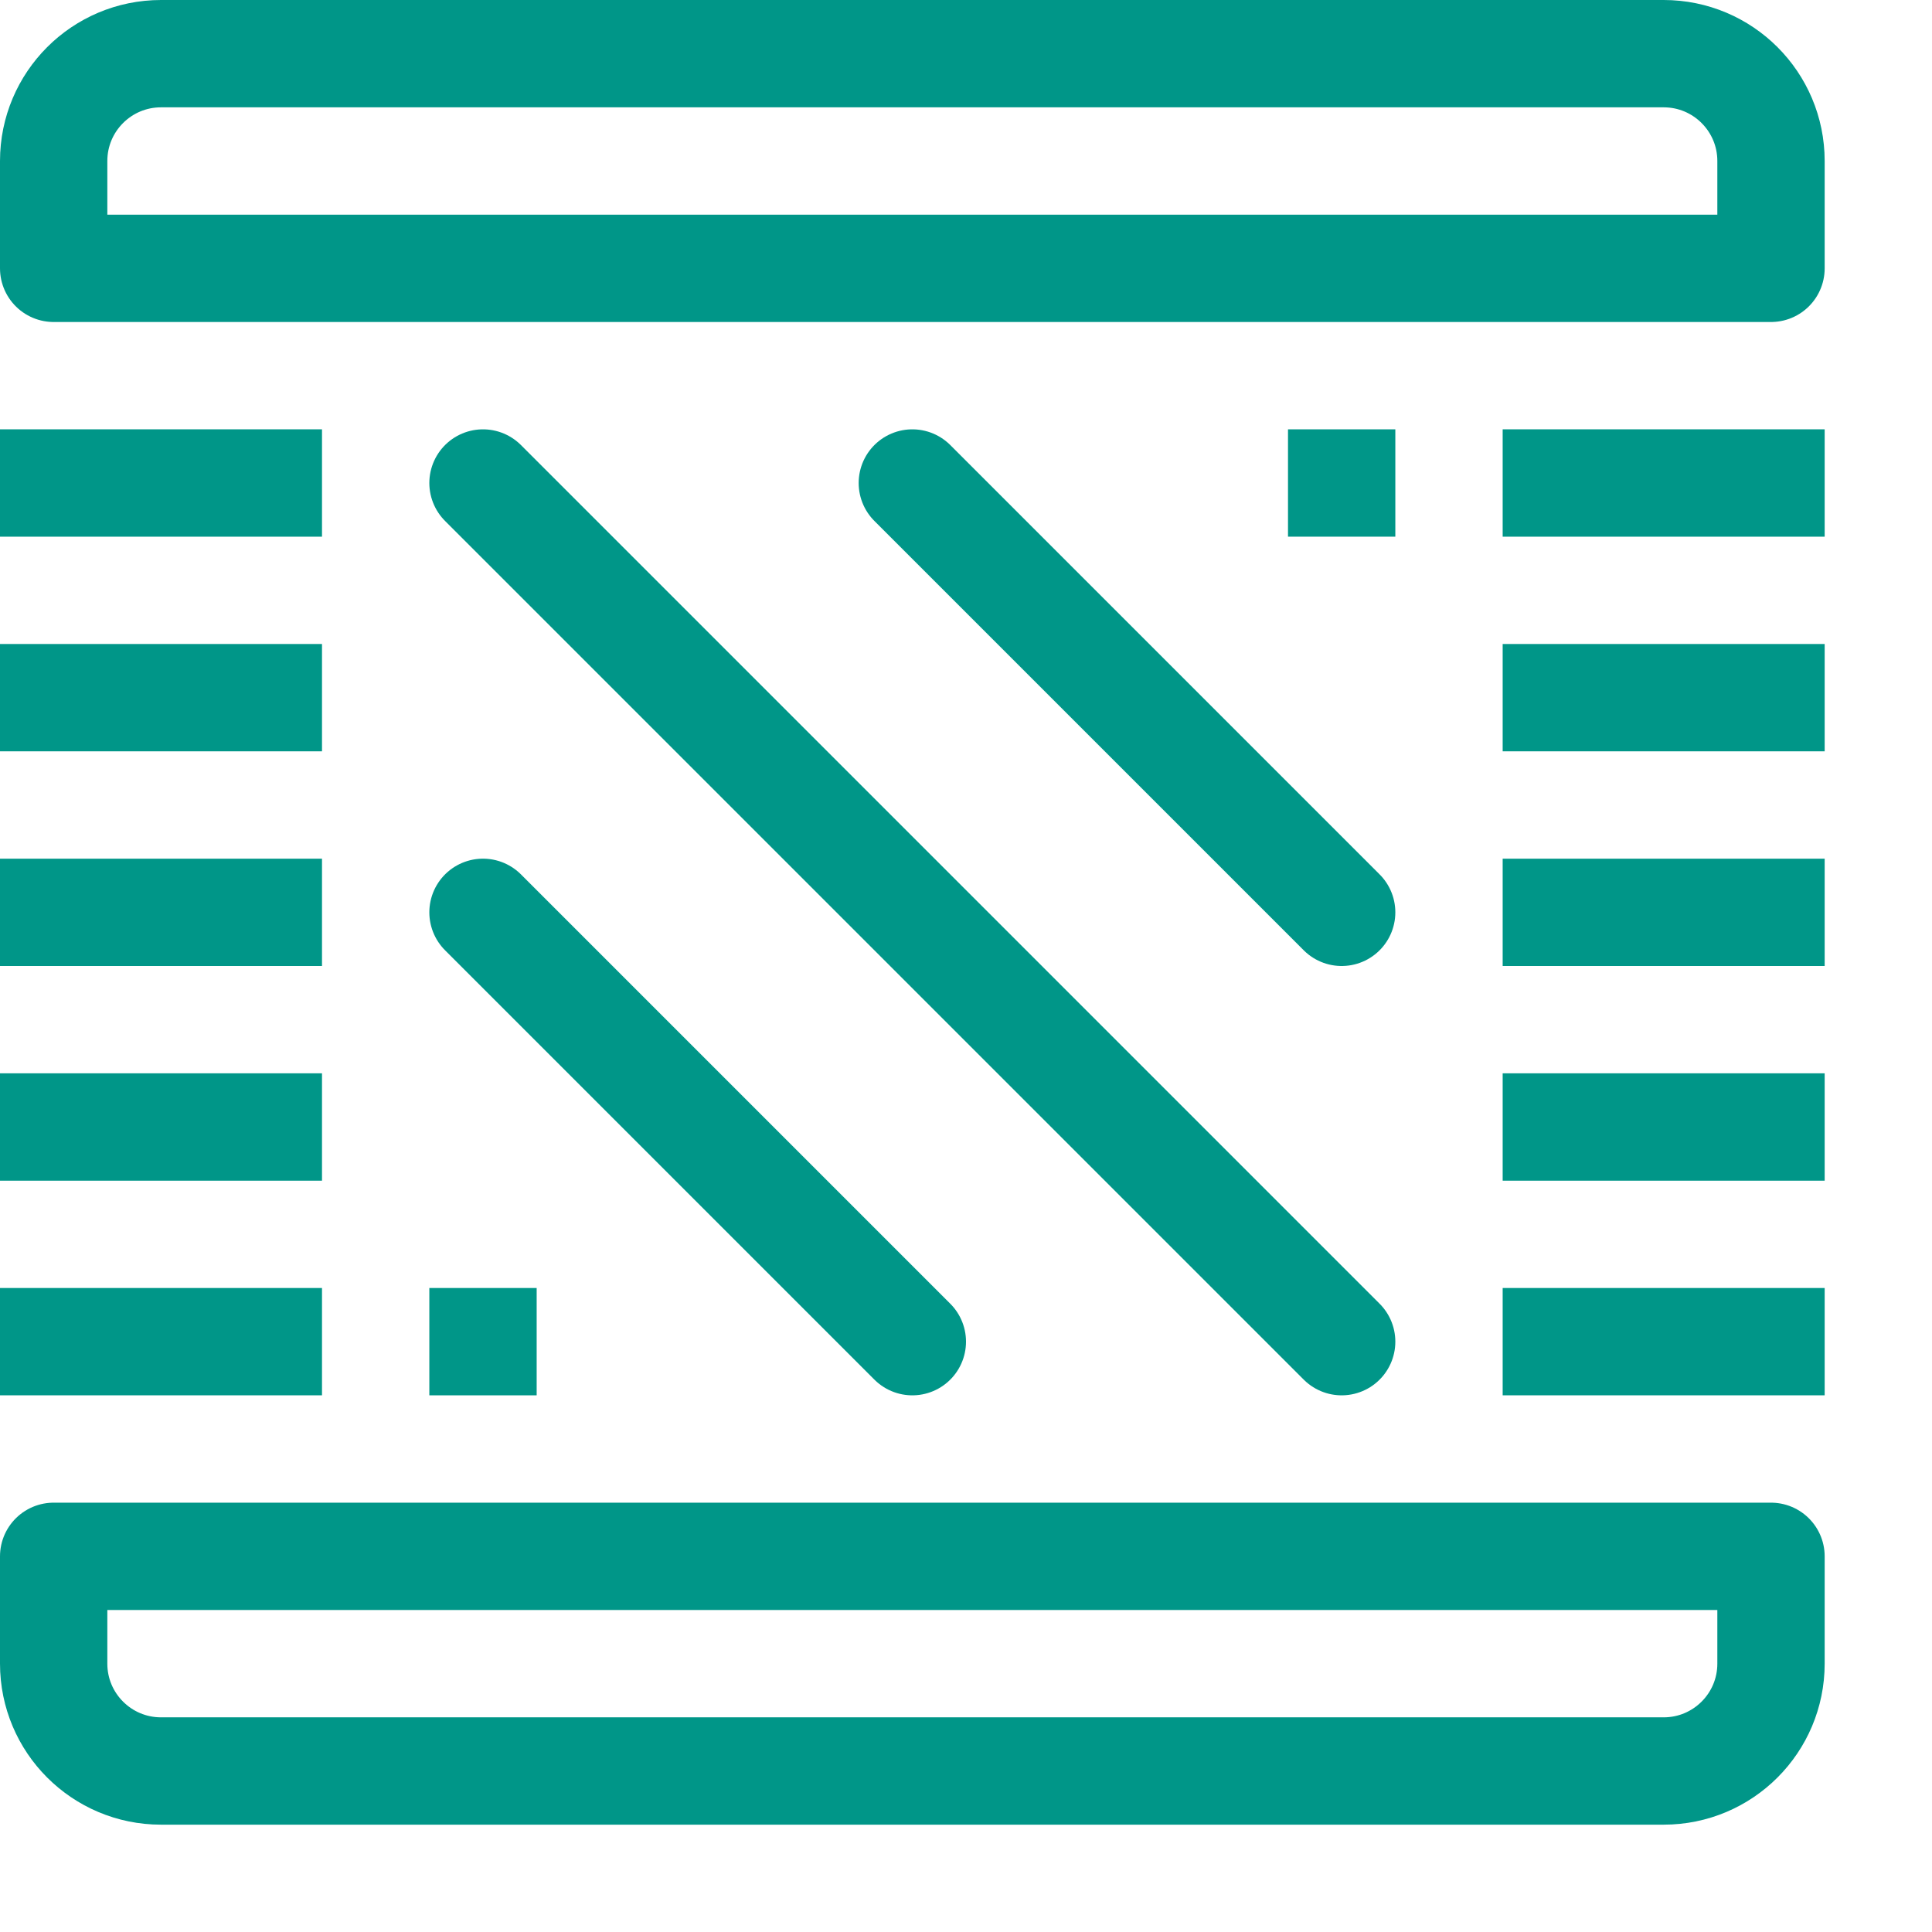
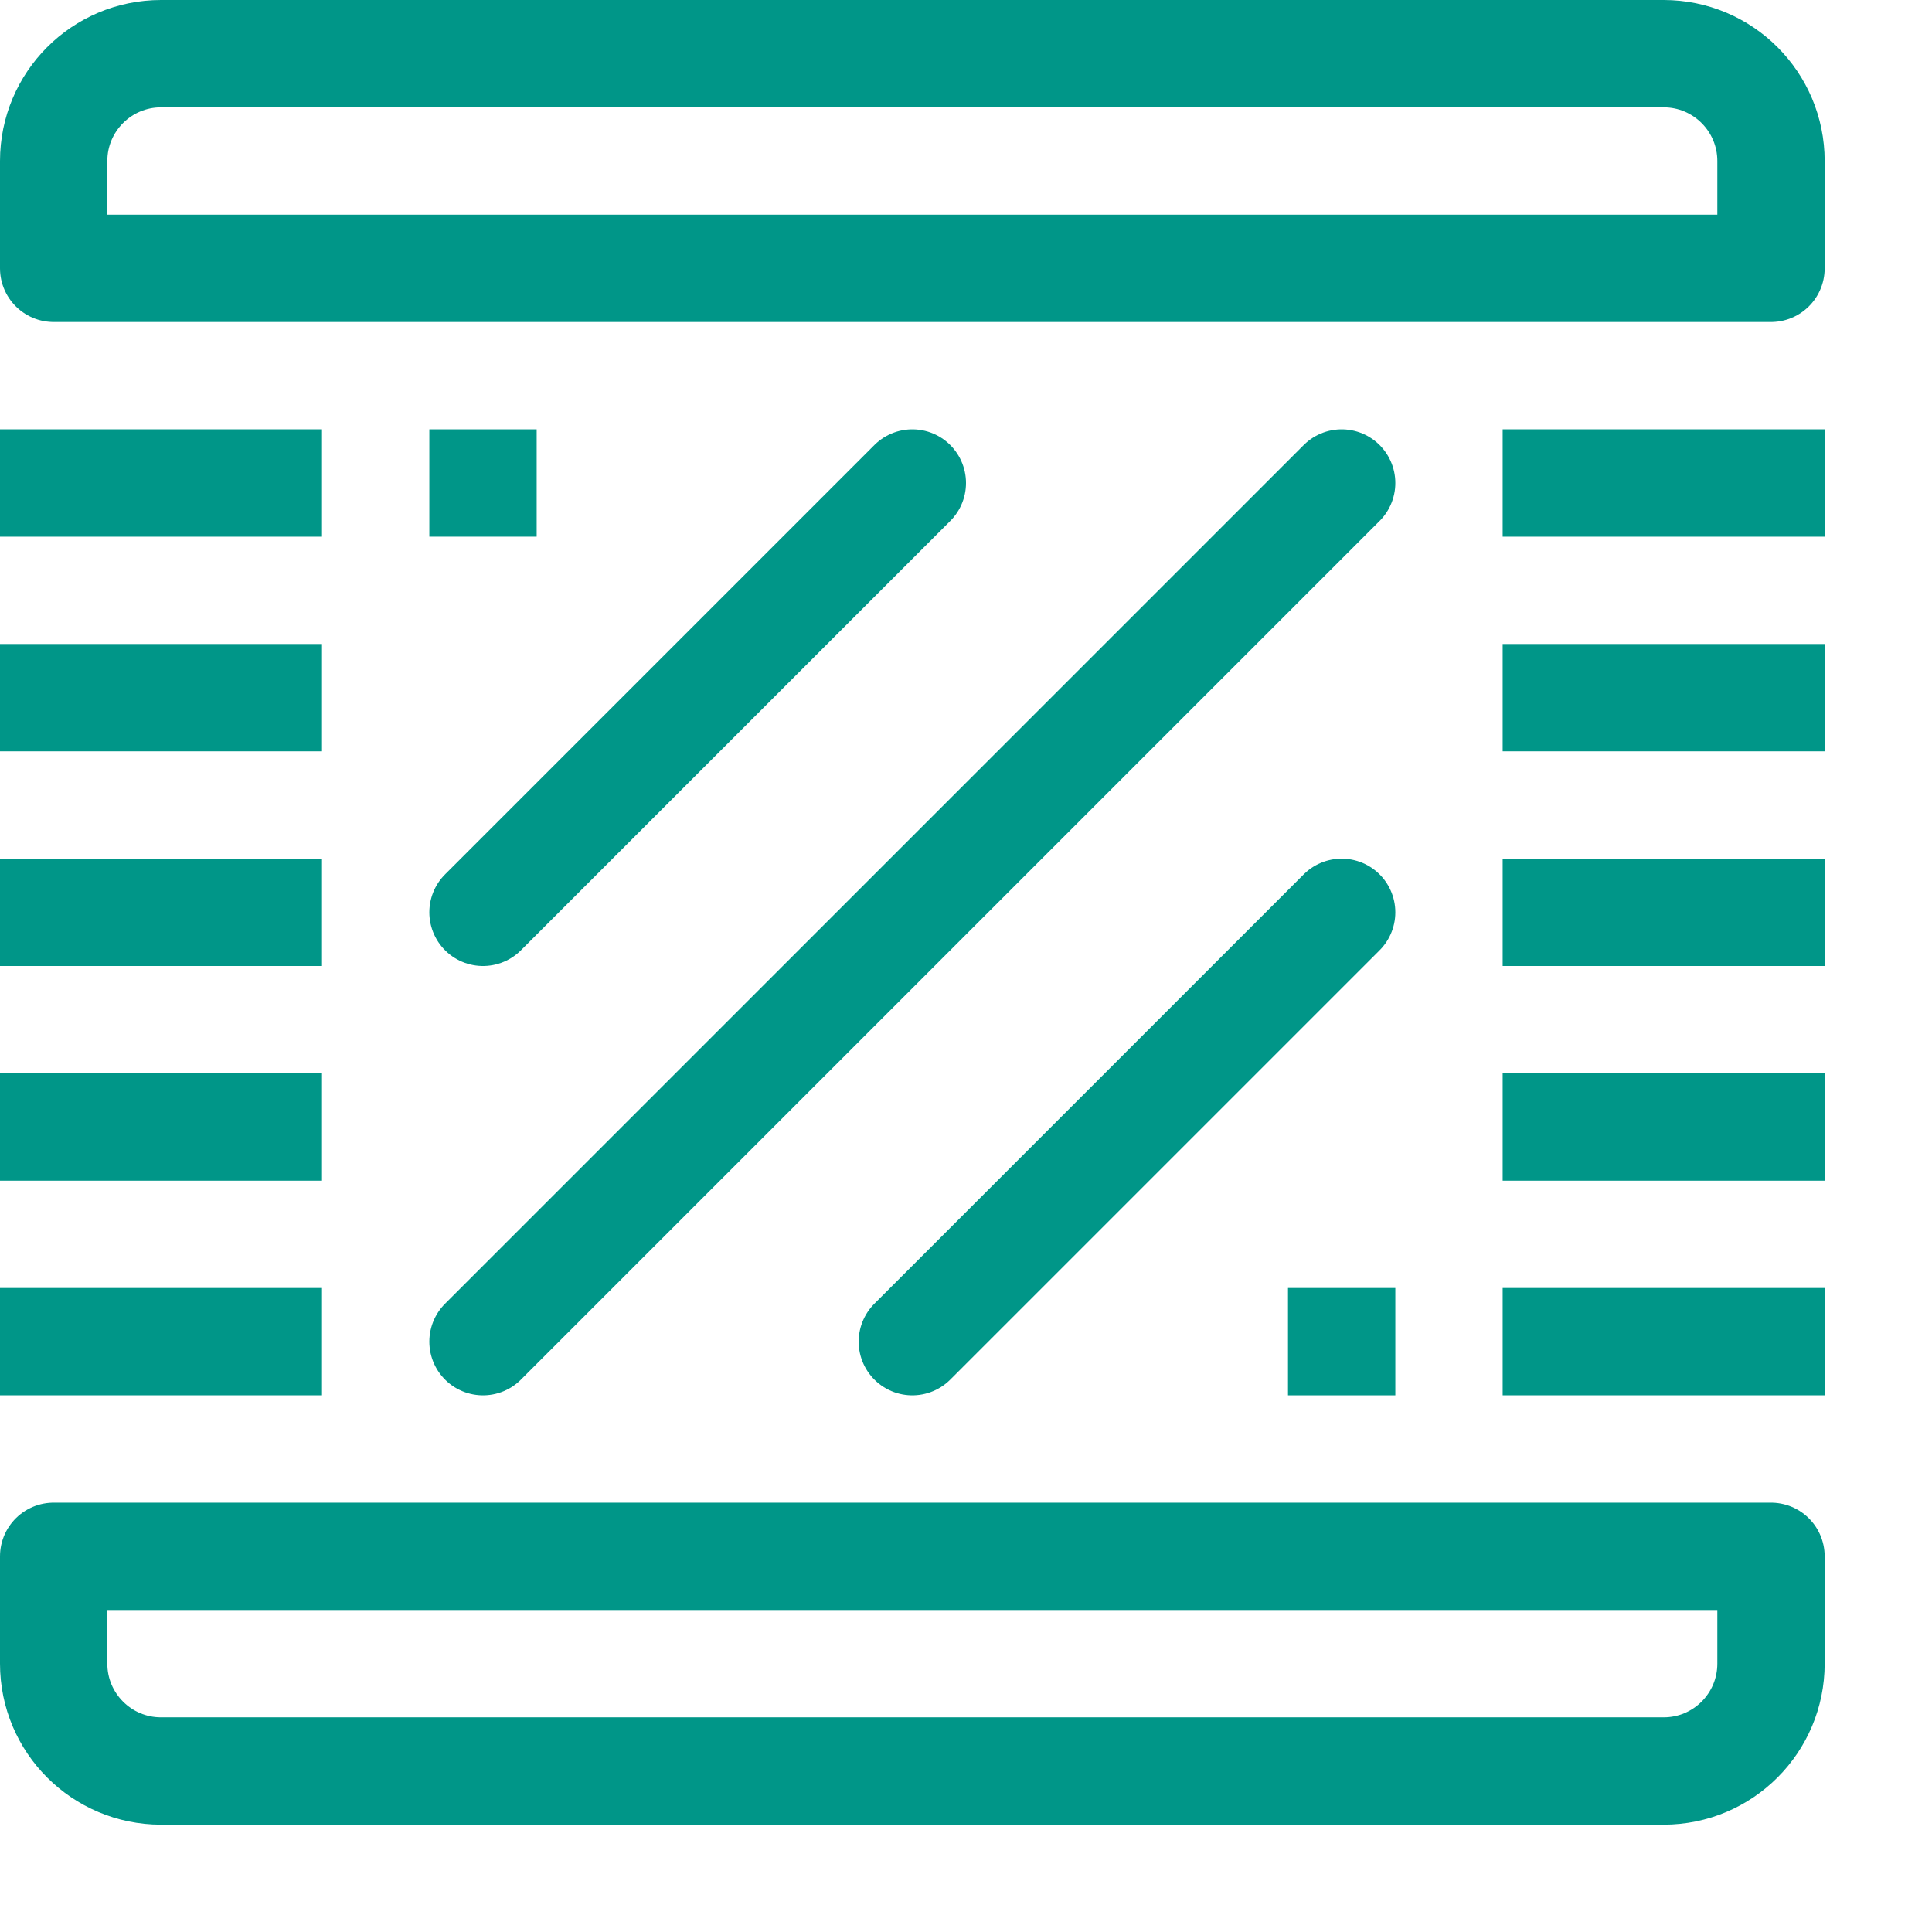
<svg xmlns="http://www.w3.org/2000/svg" viewBox="0 0 18 18">
-   <rect x="12" y="4" width="1" height="1" style="fill:#009688" />
-   <rect x="4" y="12" width="1" height="1" style="fill:#009688" />
+   <rect x="4" y="4" width="1" height="1" transform="translate(9 9) rotate(-180)" style="fill:#009688" />
+   <rect x="12" y="12" width="1" height="1" transform="translate(25 25) rotate(-180)" style="fill:#009688" />
  <line x1="0.5" y1="4.5" x2="2.5" y2="4.5" style="fill:none;stroke:#009688;stroke-linecap:square;stroke-linejoin:round" />
  <line x1="0.5" y1="6.5" x2="2.5" y2="6.5" style="fill:none;stroke:#009688;stroke-linecap:square;stroke-linejoin:round" />
  <line x1="0.5" y1="8.5" x2="2.5" y2="8.5" style="fill:none;stroke:#009688;stroke-linecap:square;stroke-linejoin:round" />
  <line x1="0.5" y1="10.5" x2="2.5" y2="10.5" style="fill:none;stroke:#009688;stroke-linecap:square;stroke-linejoin:round" />
  <line x1="0.5" y1="12.5" x2="2.5" y2="12.5" style="fill:none;stroke:#009688;stroke-linecap:square;stroke-linejoin:round" />
  <line x1="14.5" y1="4.5" x2="16.5" y2="4.5" style="fill:none;stroke:#009688;stroke-linecap:square;stroke-linejoin:round" />
  <line x1="14.5" y1="6.5" x2="16.5" y2="6.5" style="fill:none;stroke:#009688;stroke-linecap:square;stroke-linejoin:round" />
  <line x1="14.5" y1="8.5" x2="16.5" y2="8.5" style="fill:none;stroke:#009688;stroke-linecap:square;stroke-linejoin:round" />
  <line x1="14.5" y1="10.5" x2="16.5" y2="10.5" style="fill:none;stroke:#009688;stroke-linecap:square;stroke-linejoin:round" />
  <line x1="14.5" y1="12.5" x2="16.5" y2="12.5" style="fill:none;stroke:#009688;stroke-linecap:square;stroke-linejoin:round" />
  <path d="M.5.5h16a0,0,0,0,1,0,0v1a1,1,0,0,1-1,1H1.5a1,1,0,0,1-1-1V.5A0,0,0,0,1,.5.5Z" transform="translate(17 3) rotate(180)" style="fill:none;stroke:#009688;stroke-linecap:square;stroke-linejoin:round" />
  <path d="M1.5,14.5h14a1,1,0,0,1,1,1v1a0,0,0,0,1,0,0H.5a0,0,0,0,1,0,0v-1A1,1,0,0,1,1.5,14.5Z" transform="translate(17 31) rotate(180)" style="fill:none;stroke:#009688;stroke-linecap:square;stroke-linejoin:round" />
-   <line x1="4.5" y1="4.5" x2="12.5" y2="12.5" style="fill:none;stroke:#009688;stroke-linecap:round;stroke-linejoin:round" />
-   <line x1="4.5" y1="8.5" x2="8.5" y2="12.5" style="fill:none;stroke:#009688;stroke-linecap:round;stroke-linejoin:round" />
-   <line x1="8.5" y1="4.5" x2="12.5" y2="8.5" style="fill:none;stroke:#009688;stroke-linecap:round;stroke-linejoin:round" />
+   <line x1="12.5" y1="4.5" x2="4.5" y2="12.5" style="fill:none;stroke:#009688;stroke-linecap:round;stroke-linejoin:round" />
+   <line x1="12.5" y1="8.5" x2="8.5" y2="12.5" style="fill:none;stroke:#009688;stroke-linecap:round;stroke-linejoin:round" />
+   <line x1="8.5" y1="4.5" x2="4.5" y2="8.5" style="fill:none;stroke:#009688;stroke-linecap:round;stroke-linejoin:round" />
</svg>
